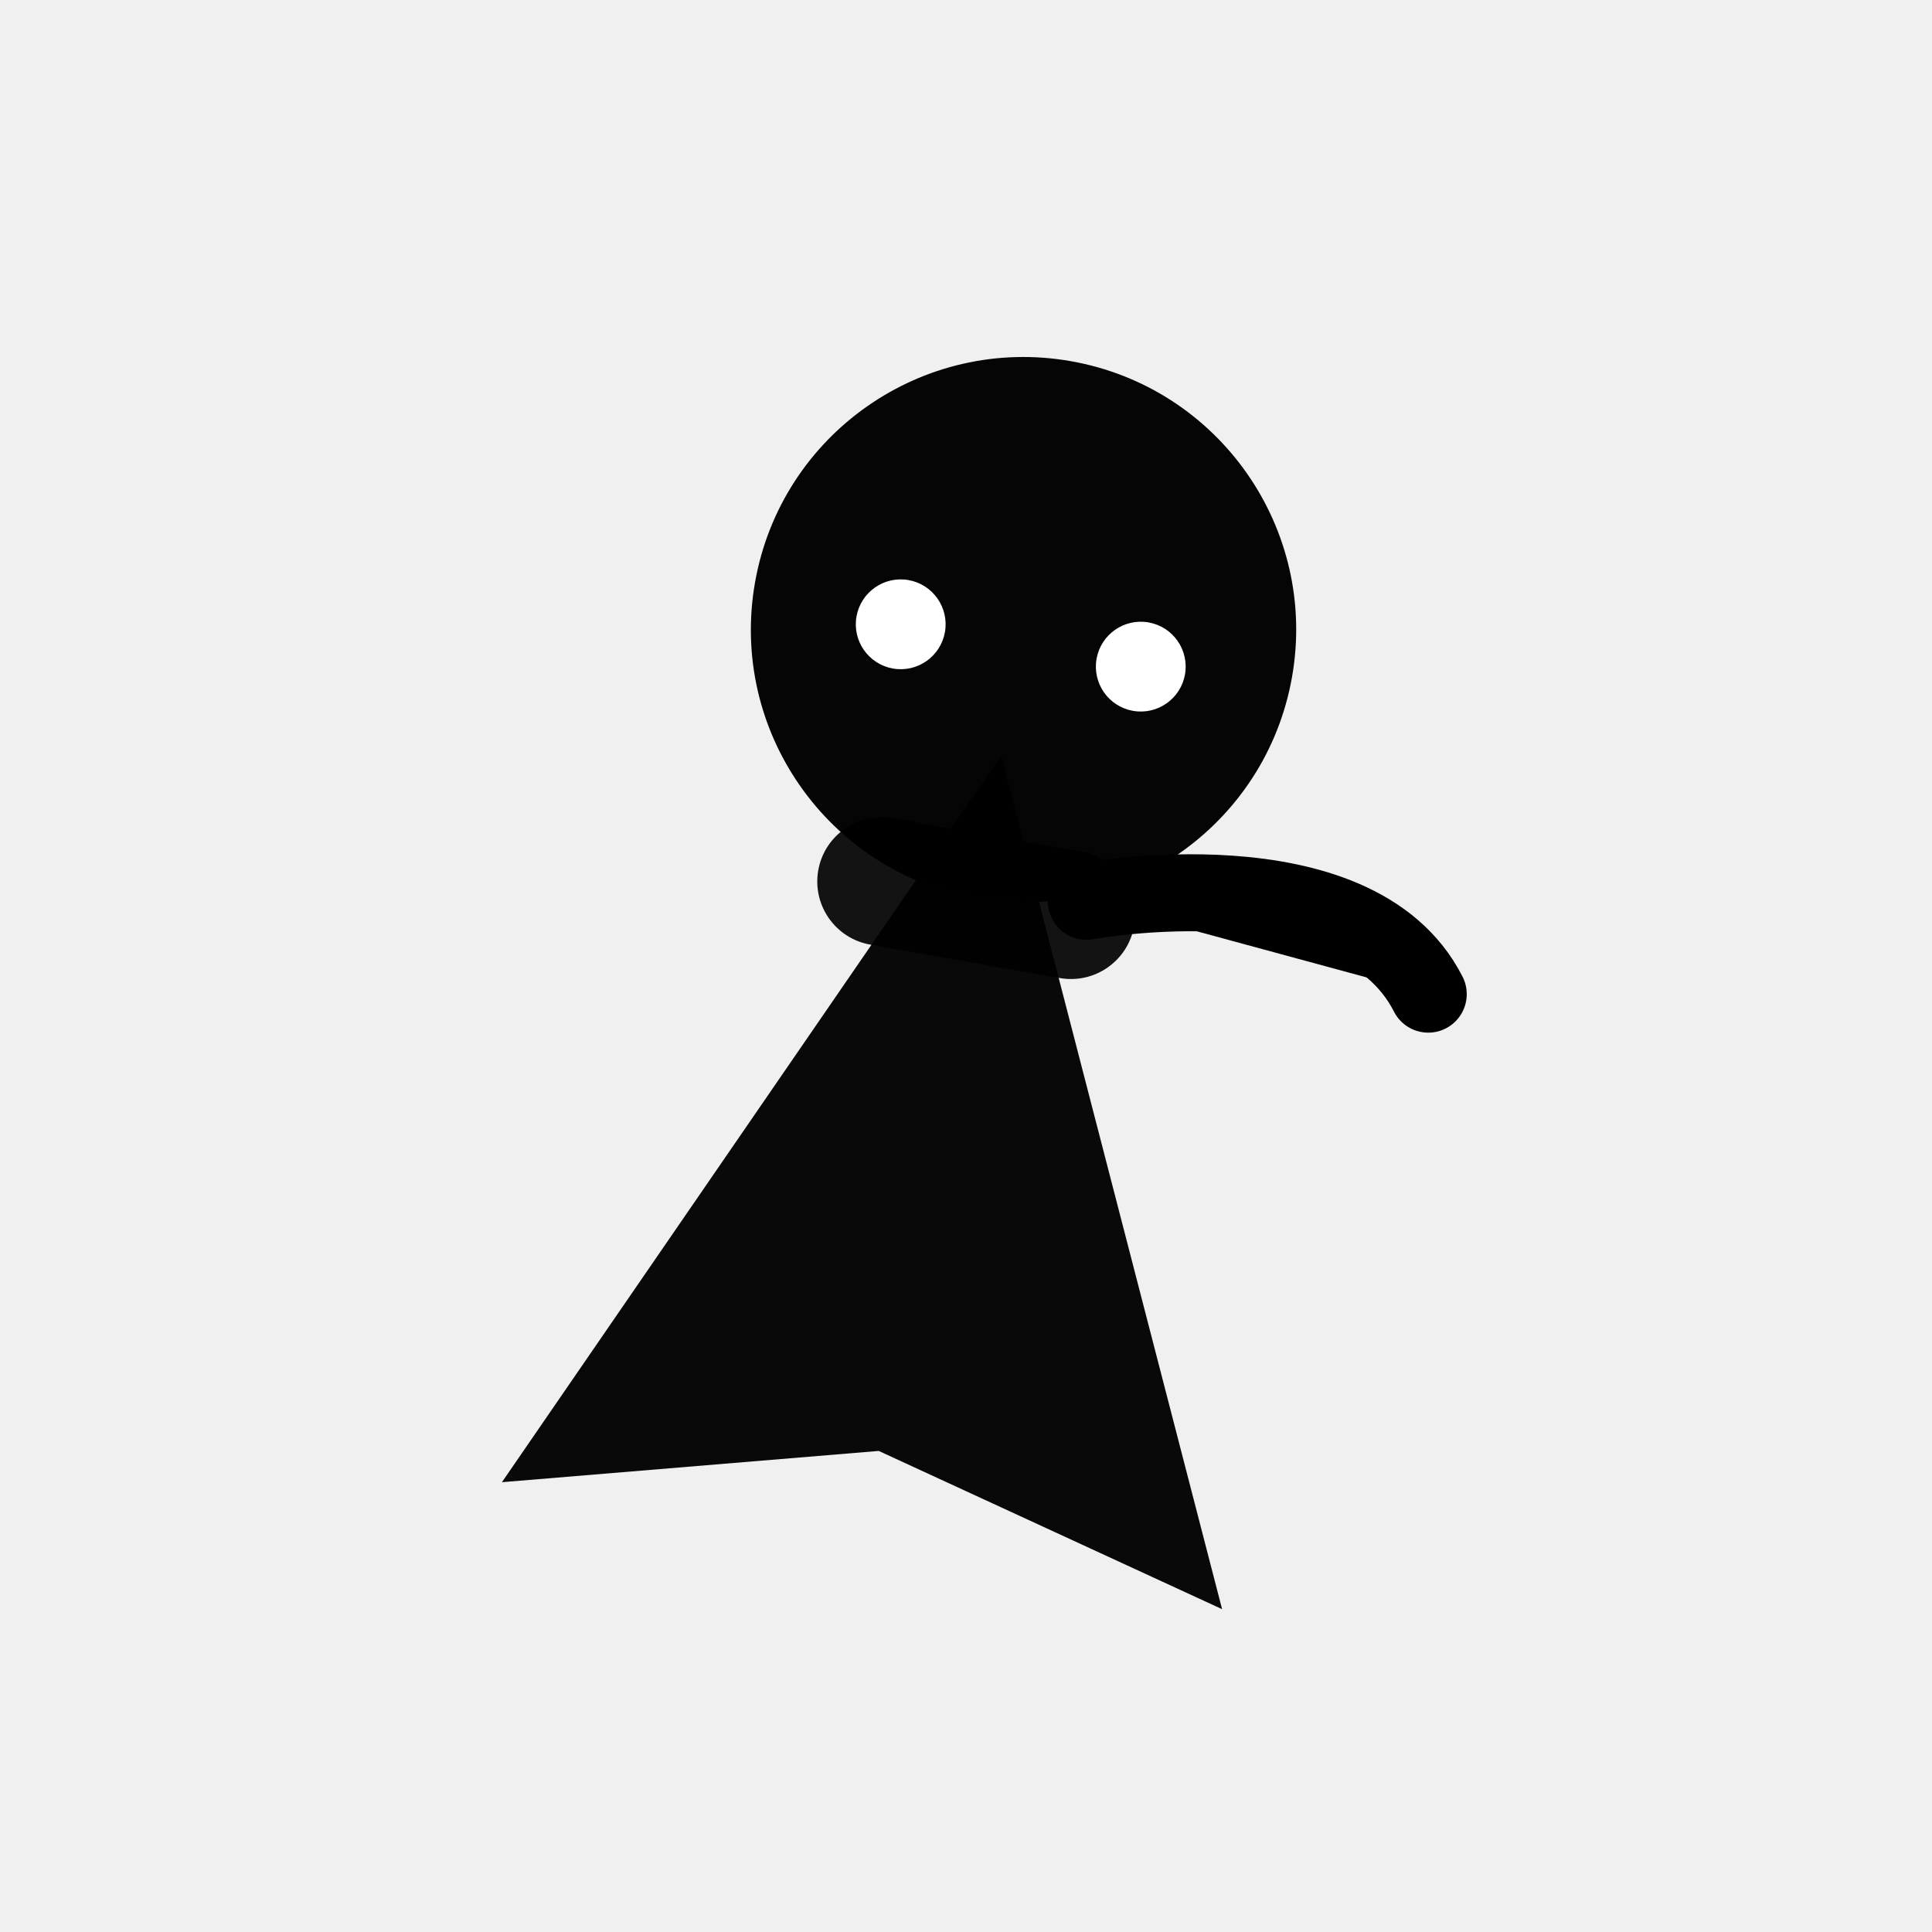
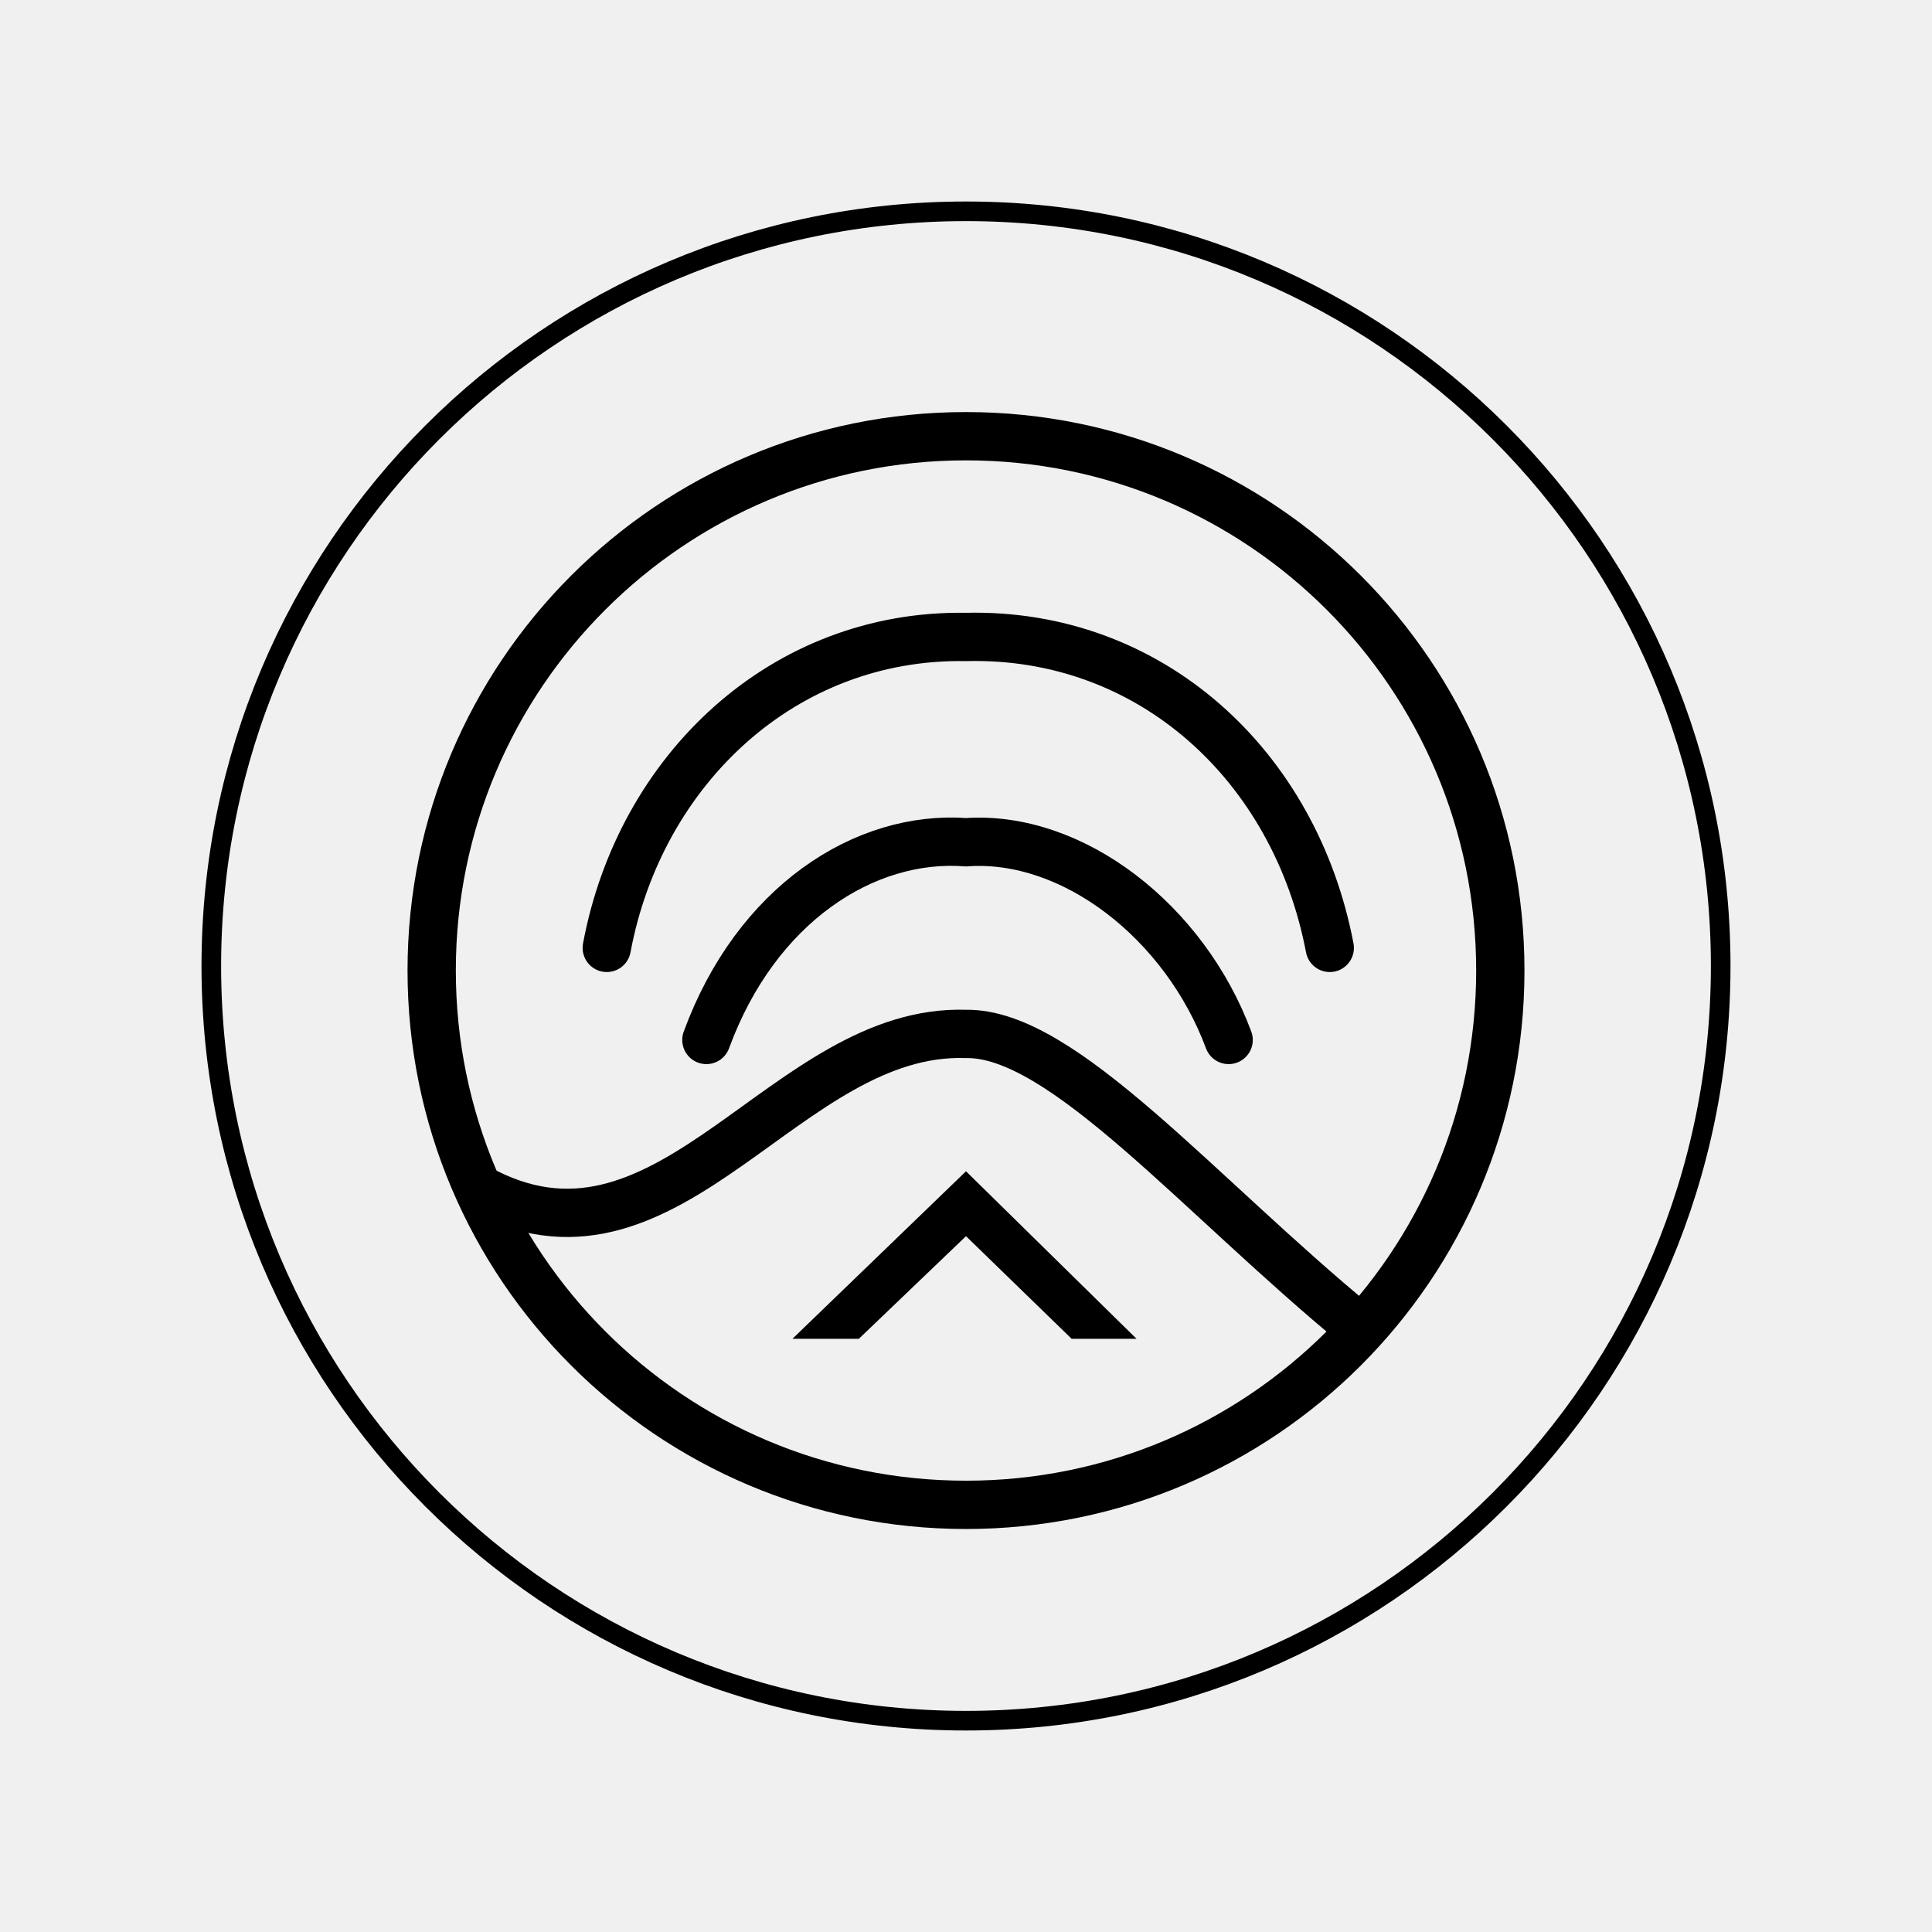
- <svg xmlns="http://www.w3.org/2000/svg" width="512" height="512" viewBox="0 0 512 512" fill="none">
-   <g transform="translate(38, 38) scale(0.85) rotate(10, 256, 256)" fill="currentColor" stroke="currentColor">
-     <path d="M290 230C290 230 370 200 400 240" stroke-width="24" stroke-linecap="round" />
-     <path d="M256 190L370 440L256 410L142 440L256 190Z" fill-opacity="0.96" stroke="none" />
-     <rect x="206" y="215" width="100" height="40" rx="20" fill-opacity="0.92" stroke="none" />
-     <circle cx="256" cy="150" r="85" fill-opacity="0.98" stroke="none" />
-     <circle cx="218" cy="155" r="14" fill="white" stroke="none" />
-     <circle cx="294" cy="155" r="14" fill="white" stroke="none" />
-   </g>
+ <svg xmlns="http://www.w3.org/2000/svg" width="1280" height="1280" viewBox="0 0 1280 1280">
+   <circle cx="640" cy="640" r="500" fill="none" stroke="currentColor" stroke-width="13" />
+   <circle cx="640" cy="643" r="354" fill="none" stroke="currentColor" stroke-width="32" />
+   <path d="M 402 628 C 424 510 519 420 640 422 C 762 419 858 507 881 628" fill="none" stroke="currentColor" stroke-width="32" stroke-linecap="round" />
+   <path d="M 468 689 C 501 599 573 553 640 558 C 711 553 785 611 814 689" fill="none" stroke="currentColor" stroke-width="32" stroke-linecap="round" />
+   <path d="M 322 790 C 445 852 521 681 640 685 C 704 684 793 791 900 879" fill="none" stroke="currentColor" stroke-width="32" stroke-linecap="round" />
+   <path d="M 525 887 L 640 776 L 753 887 L 710 887 L 640 819 L 569 887 Z" fill="currentColor" />
</svg>
